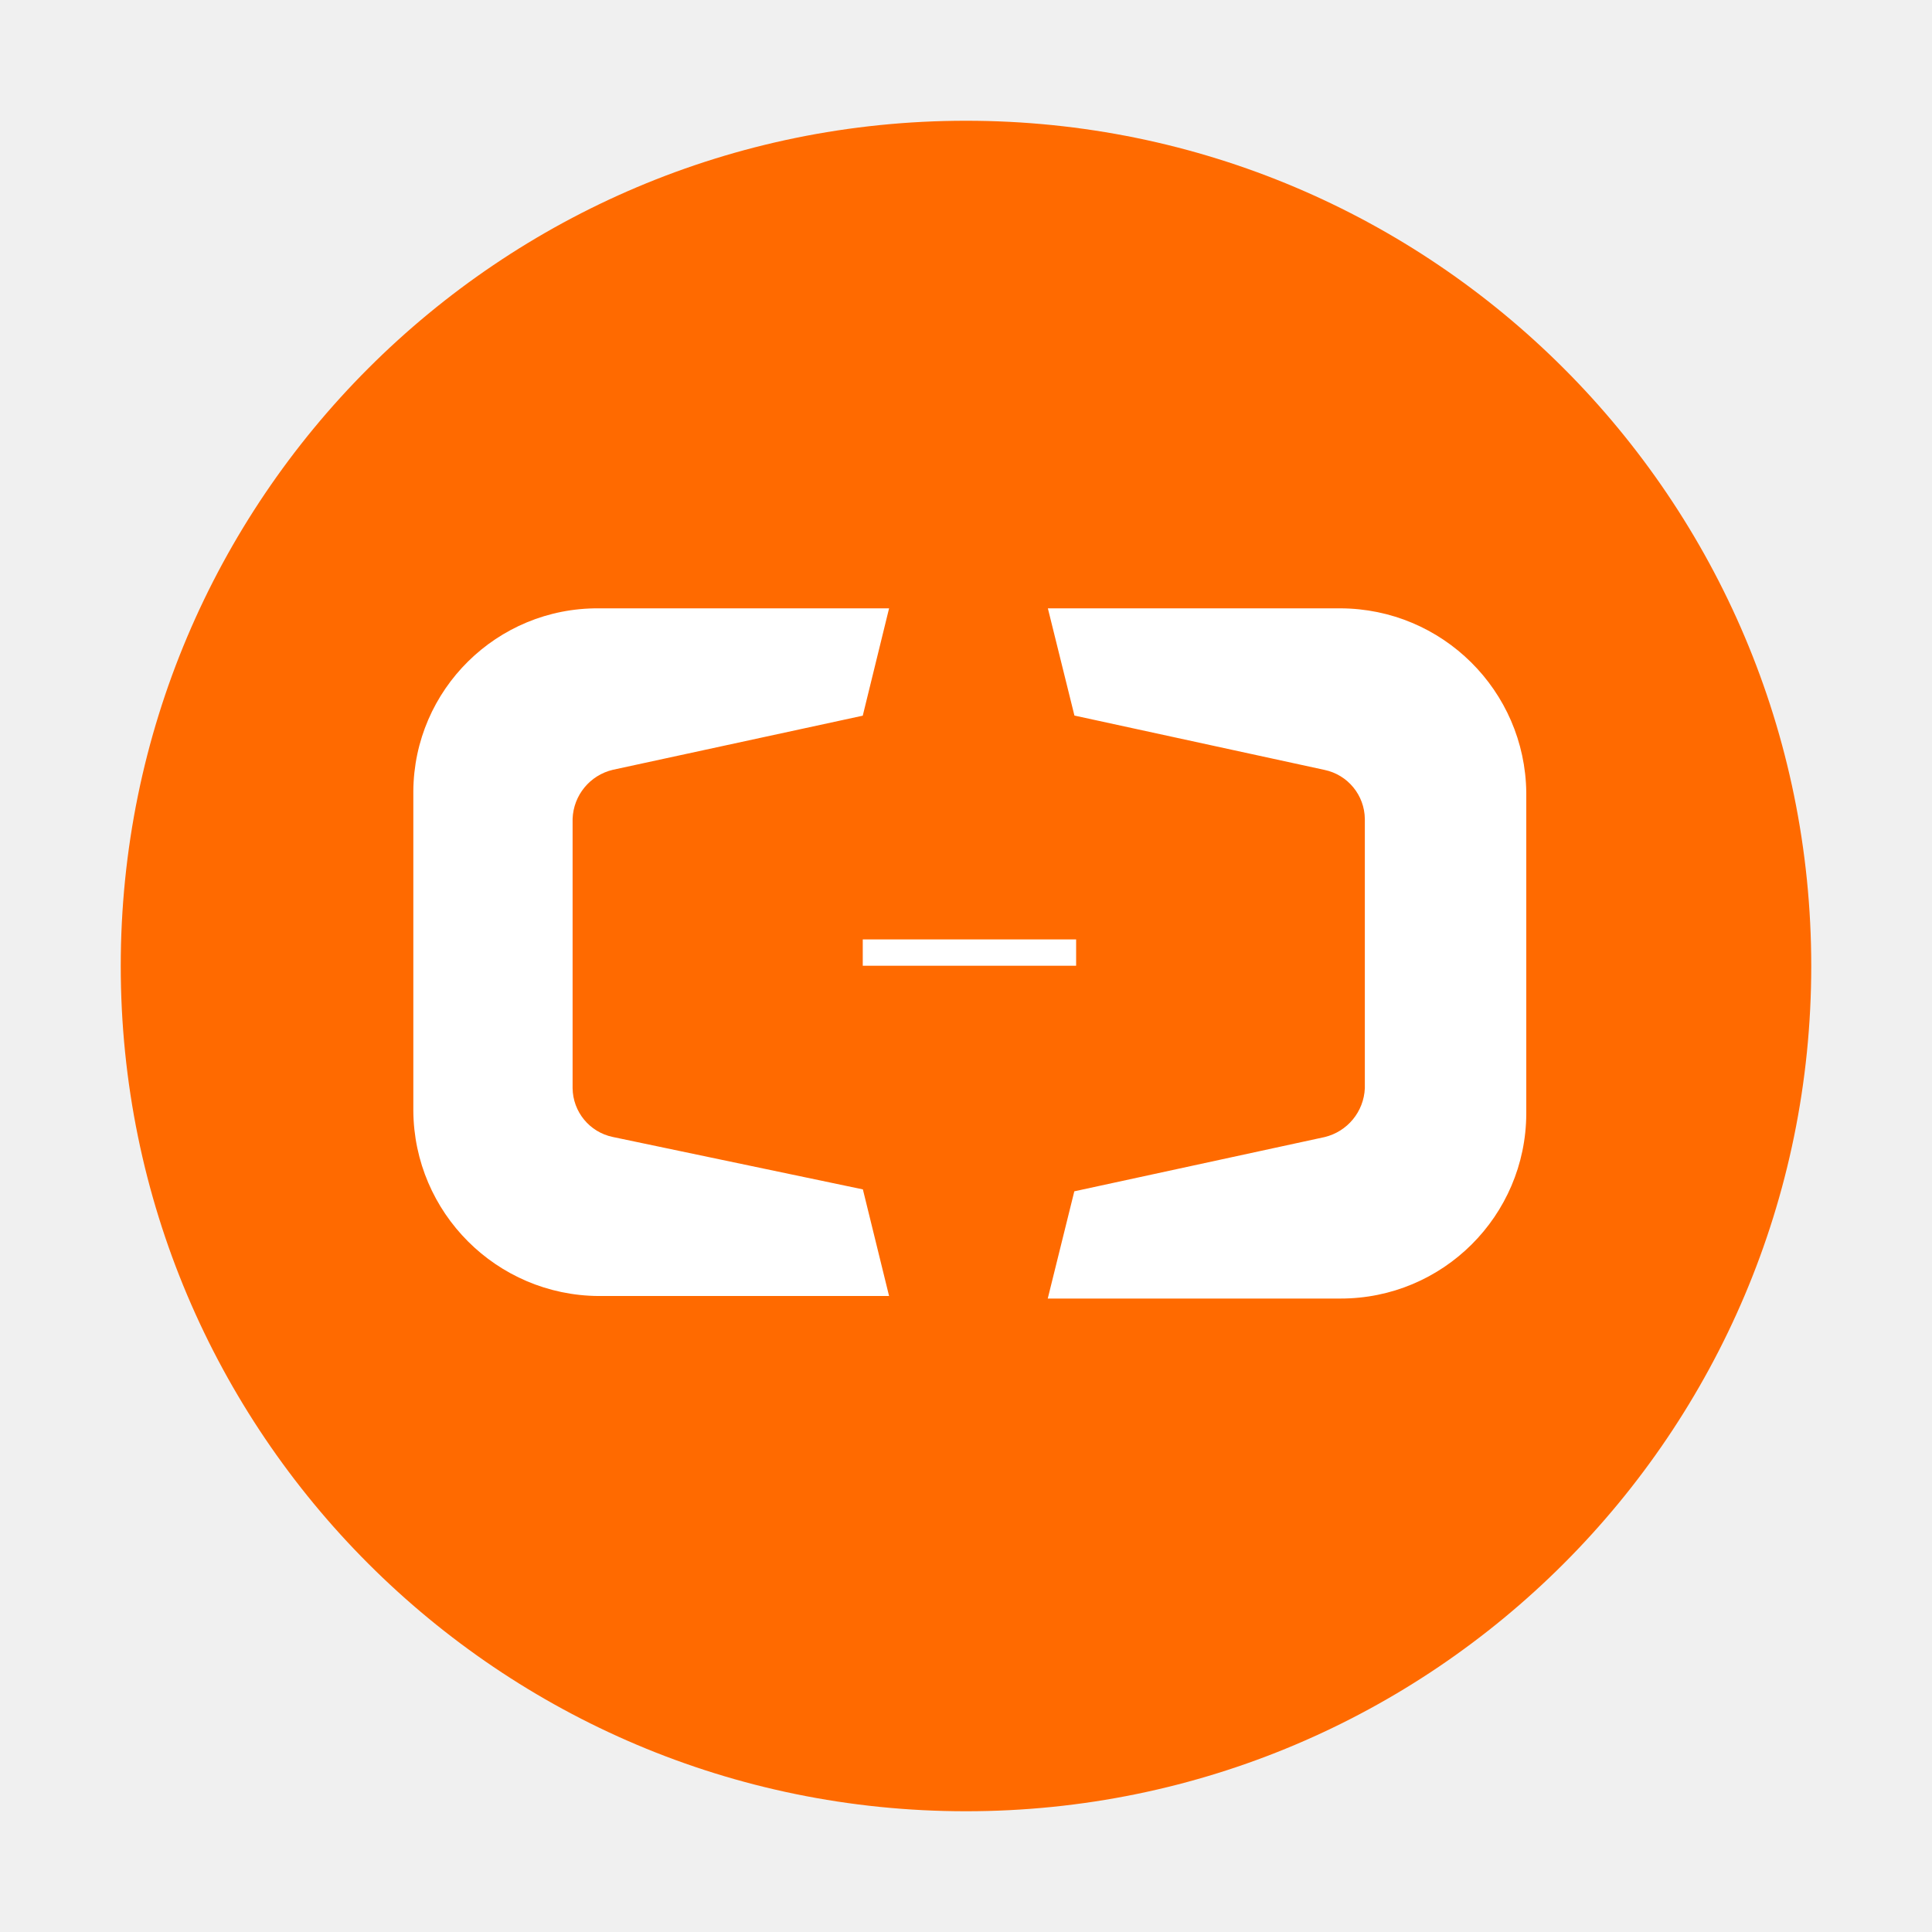
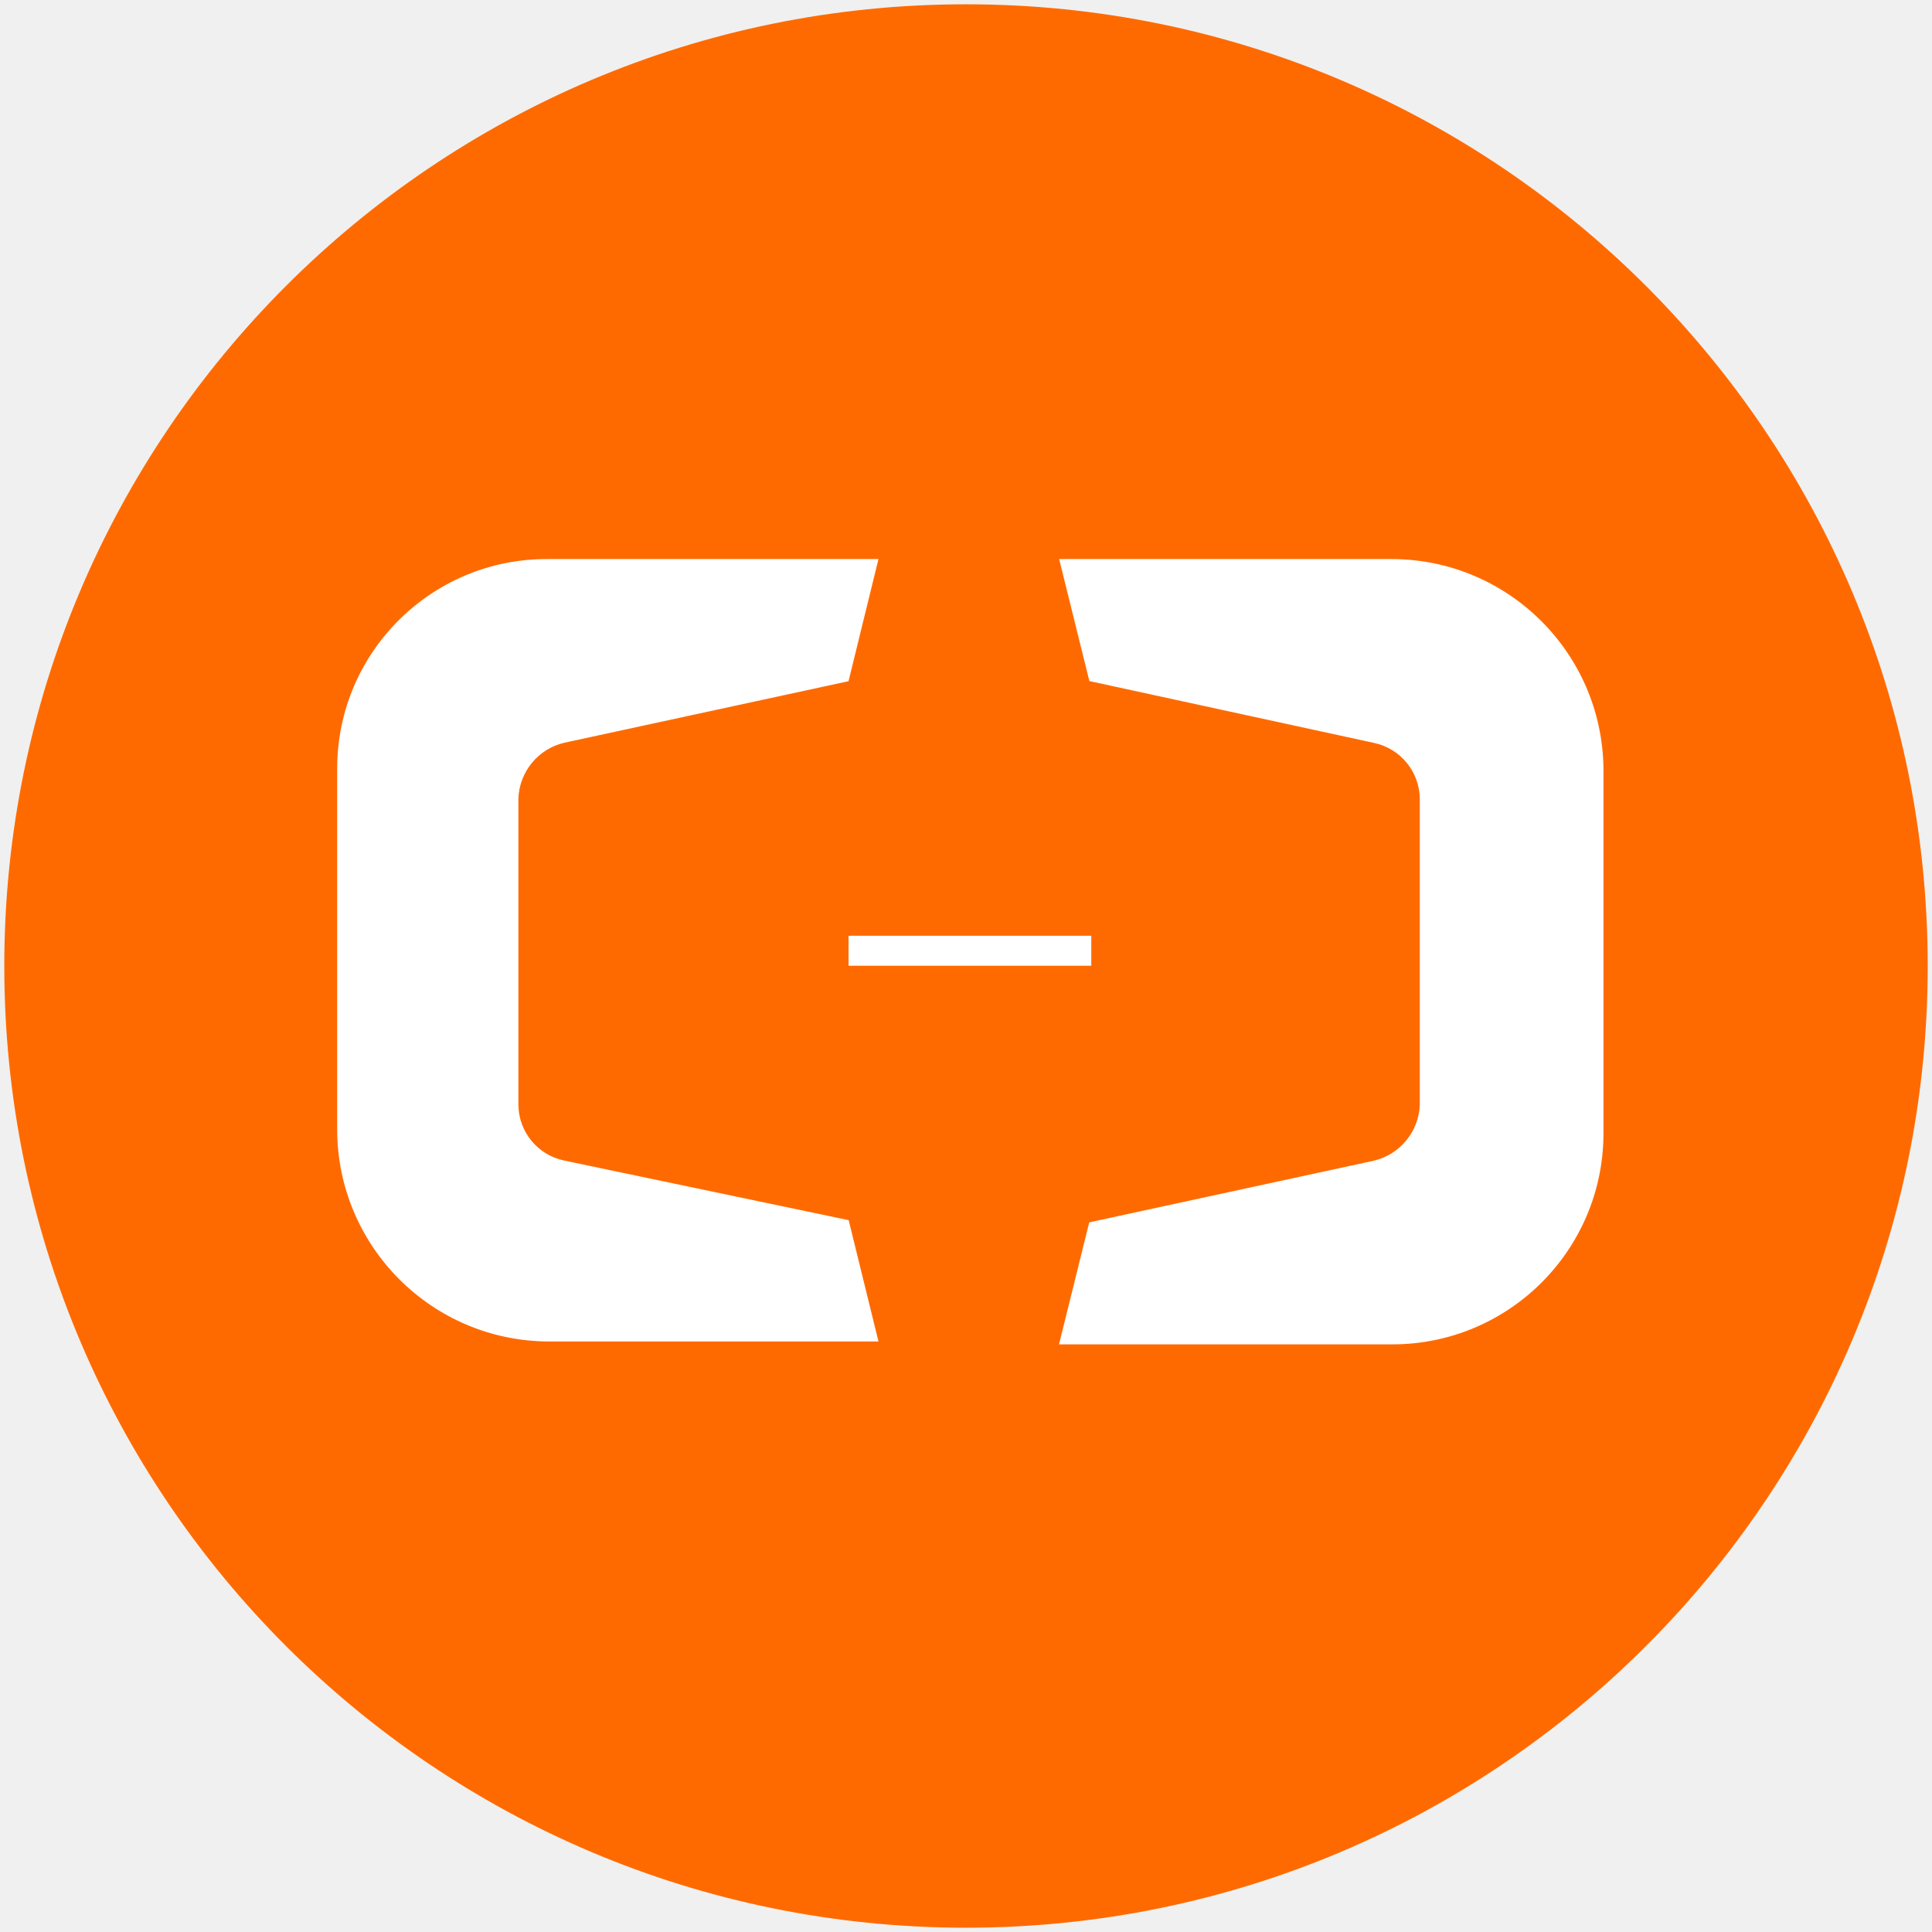
- <svg xmlns="http://www.w3.org/2000/svg" viewBox="0 0 1024 1024" version="1.1" width="200" height="200">
-   <path d="M512 64a448 448 0 1 1 0 896A448 448 0 0 1 512 64z" fill="#FF6A00" />
-   <path d="M324.8 602.624a26.752 26.752 0 0 1-21.312-25.92v-142.72a27.712 27.712 0 0 1 21.376-25.984l132.416-28.672 13.952-56.896H317.312a97.6 97.6 0 0 0-98.24 96.96v169.344c0.384 54.08 44.16 97.856 98.24 98.176h153.92l-13.888-56.512-132.544-27.776zM710.4 322.432c54.016 0.128 97.92 43.584 98.56 97.6v170.176a98.368 98.368 0 0 1-98.56 98.048H555.328l14.08-56.832 132.608-28.736a27.84 27.84 0 0 0 21.376-25.92v-142.72a26.88 26.88 0 0 0-21.376-25.984l-132.544-28.8-14.08-56.832zM570.368 497.92v13.952H457.28v-13.952h113.088z" fill="#FFFFFF" />
+ <svg xmlns="http://www.w3.org/2000/svg" width="200" height="200" viewBox="62 62 900 900">
+   <path fill="#ff6a00" d="M512 64a448 448 0 1 1 0 896 448 448 0 0 1 0-896" />
+   <path fill="#fff" d="M324.8 602.624a26.75 26.75 0 0 1-21.312-25.92v-142.72A27.71 27.71 0 0 1 324.864 408l132.416-28.672 13.952-56.896h-153.92a97.6 97.6 0 0 0-98.24 96.96v169.344c.384 54.08 44.16 97.856 98.24 98.176h153.92L457.344 630.4zm385.6-280.192c54.016.128 97.92 43.584 98.56 97.6v170.176a98.37 98.37 0 0 1-98.56 98.048H555.328l14.08-56.832 132.608-28.736a27.84 27.84 0 0 0 21.376-25.92v-142.72a26.88 26.88 0 0 0-21.376-25.984l-132.544-28.8-14.08-56.832zM570.368 497.92v13.952H457.28V497.92z" />
</svg>
